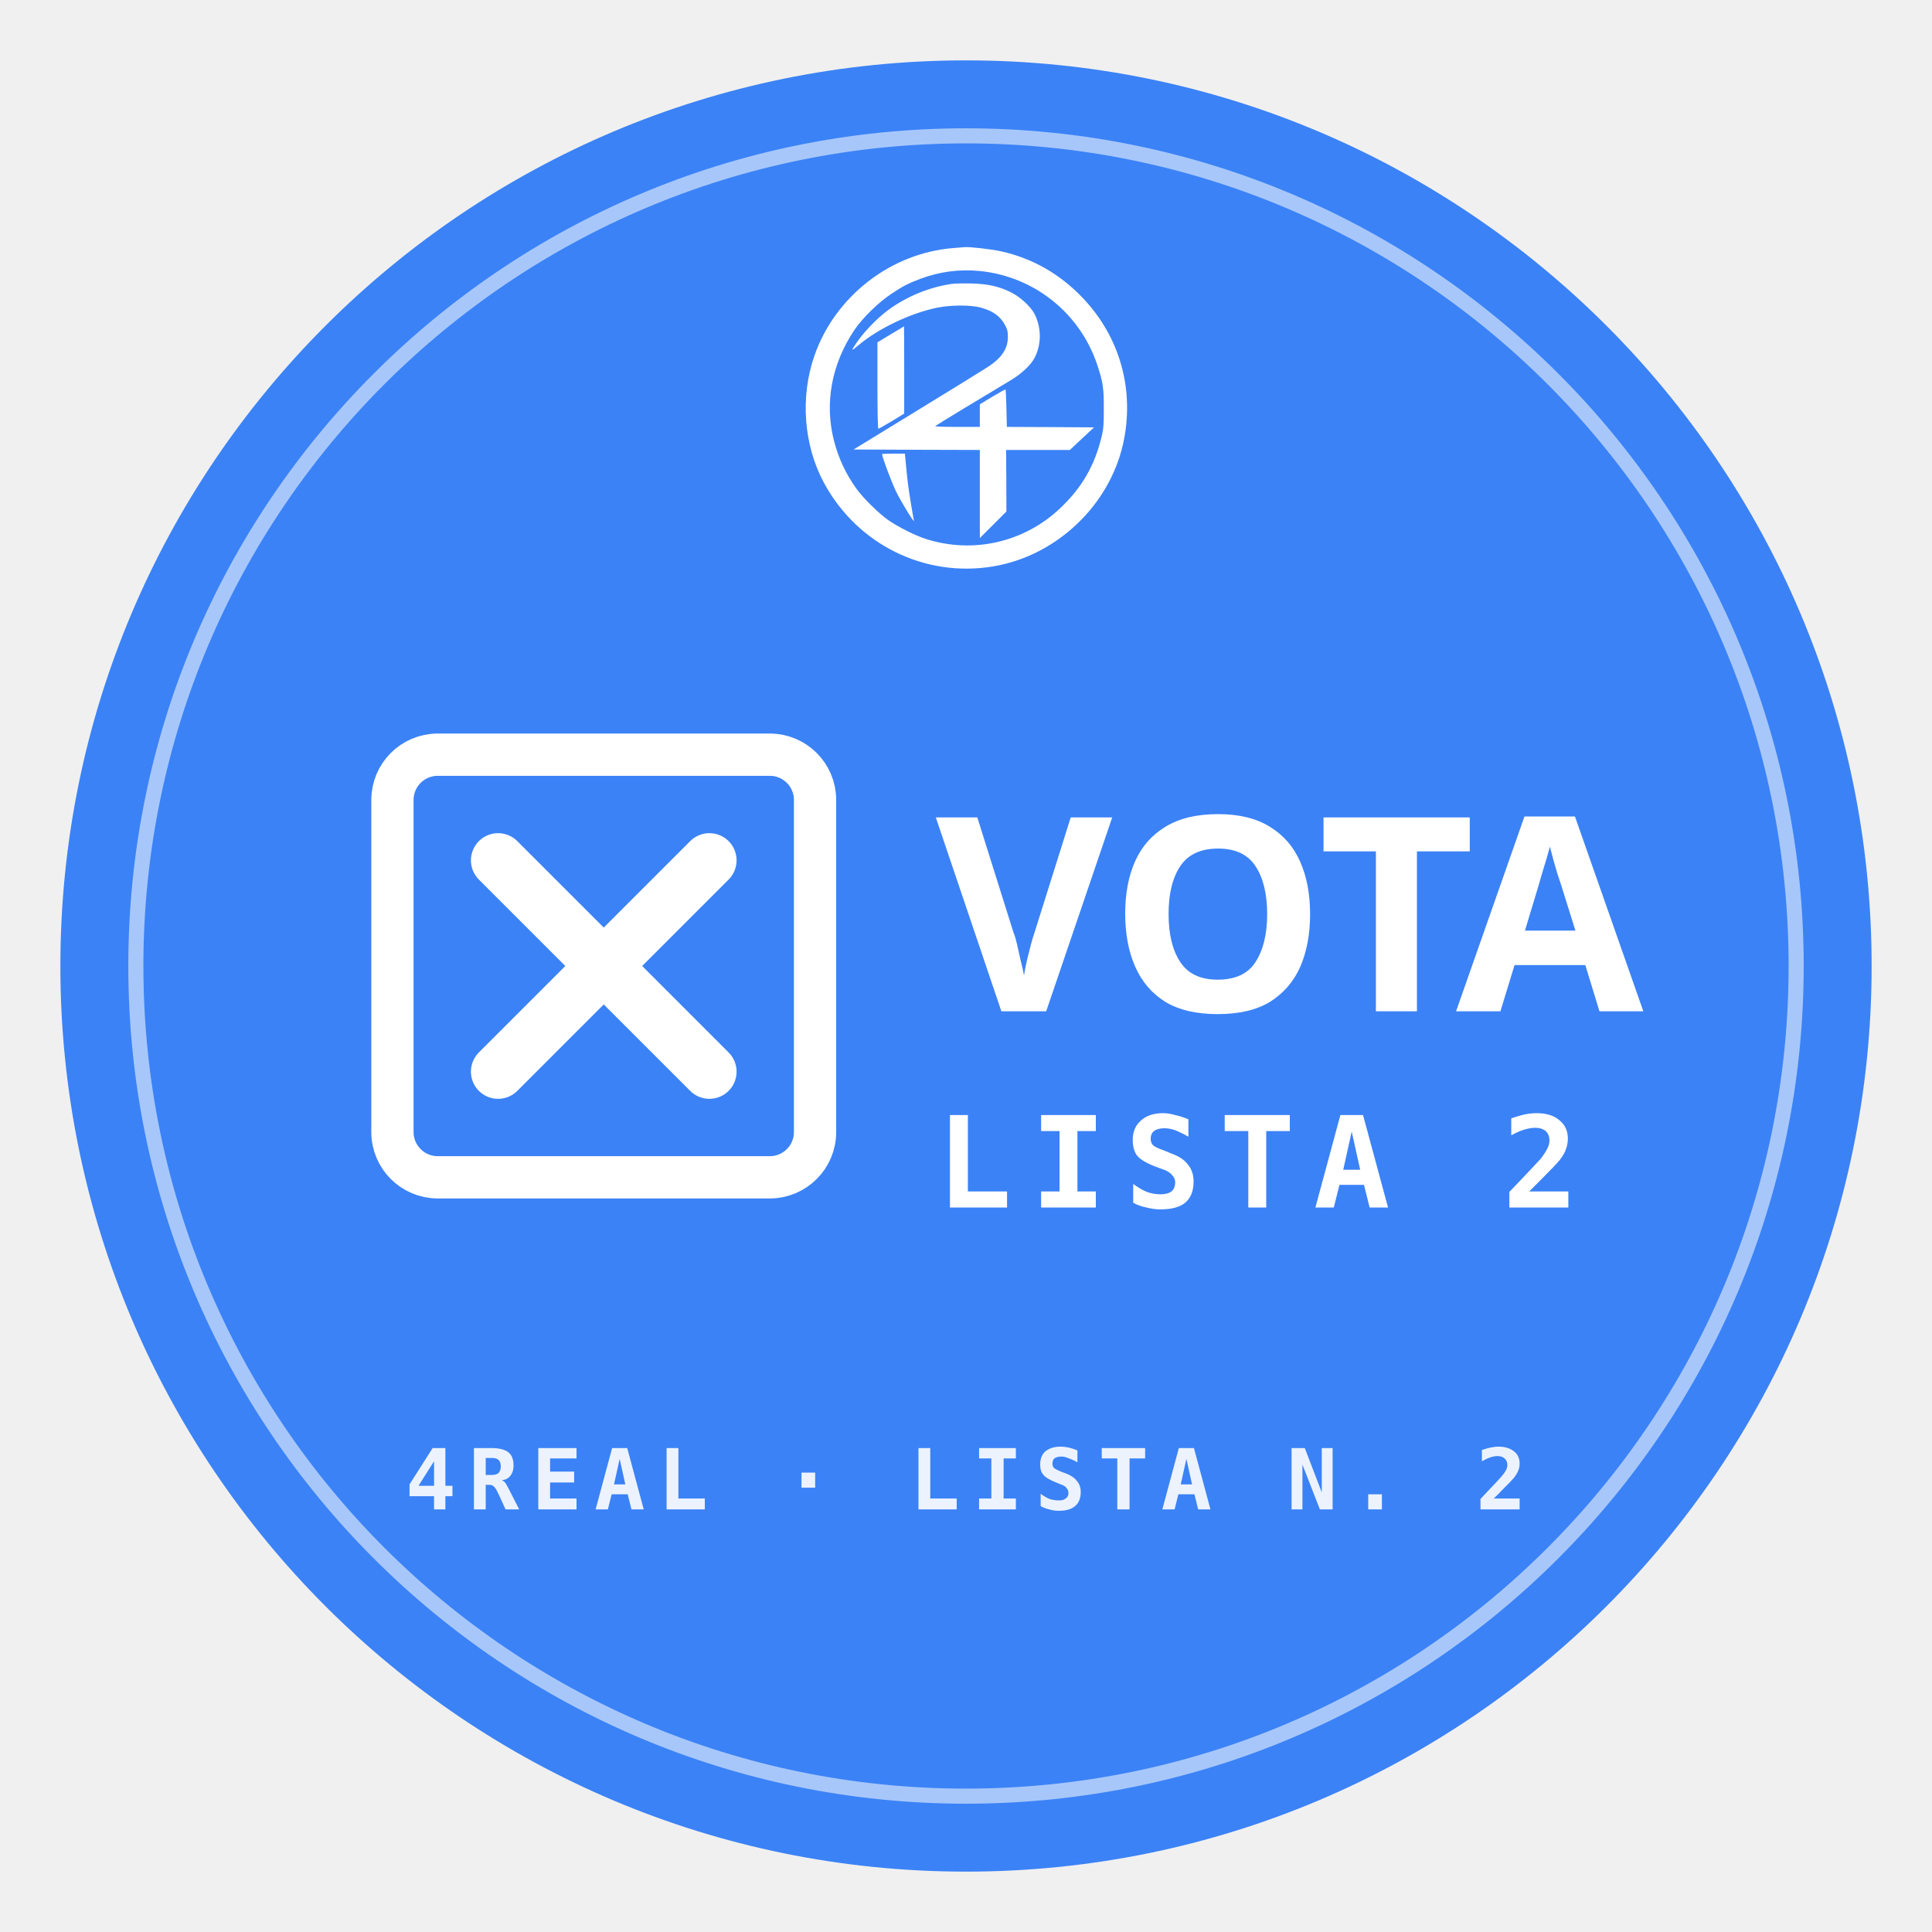
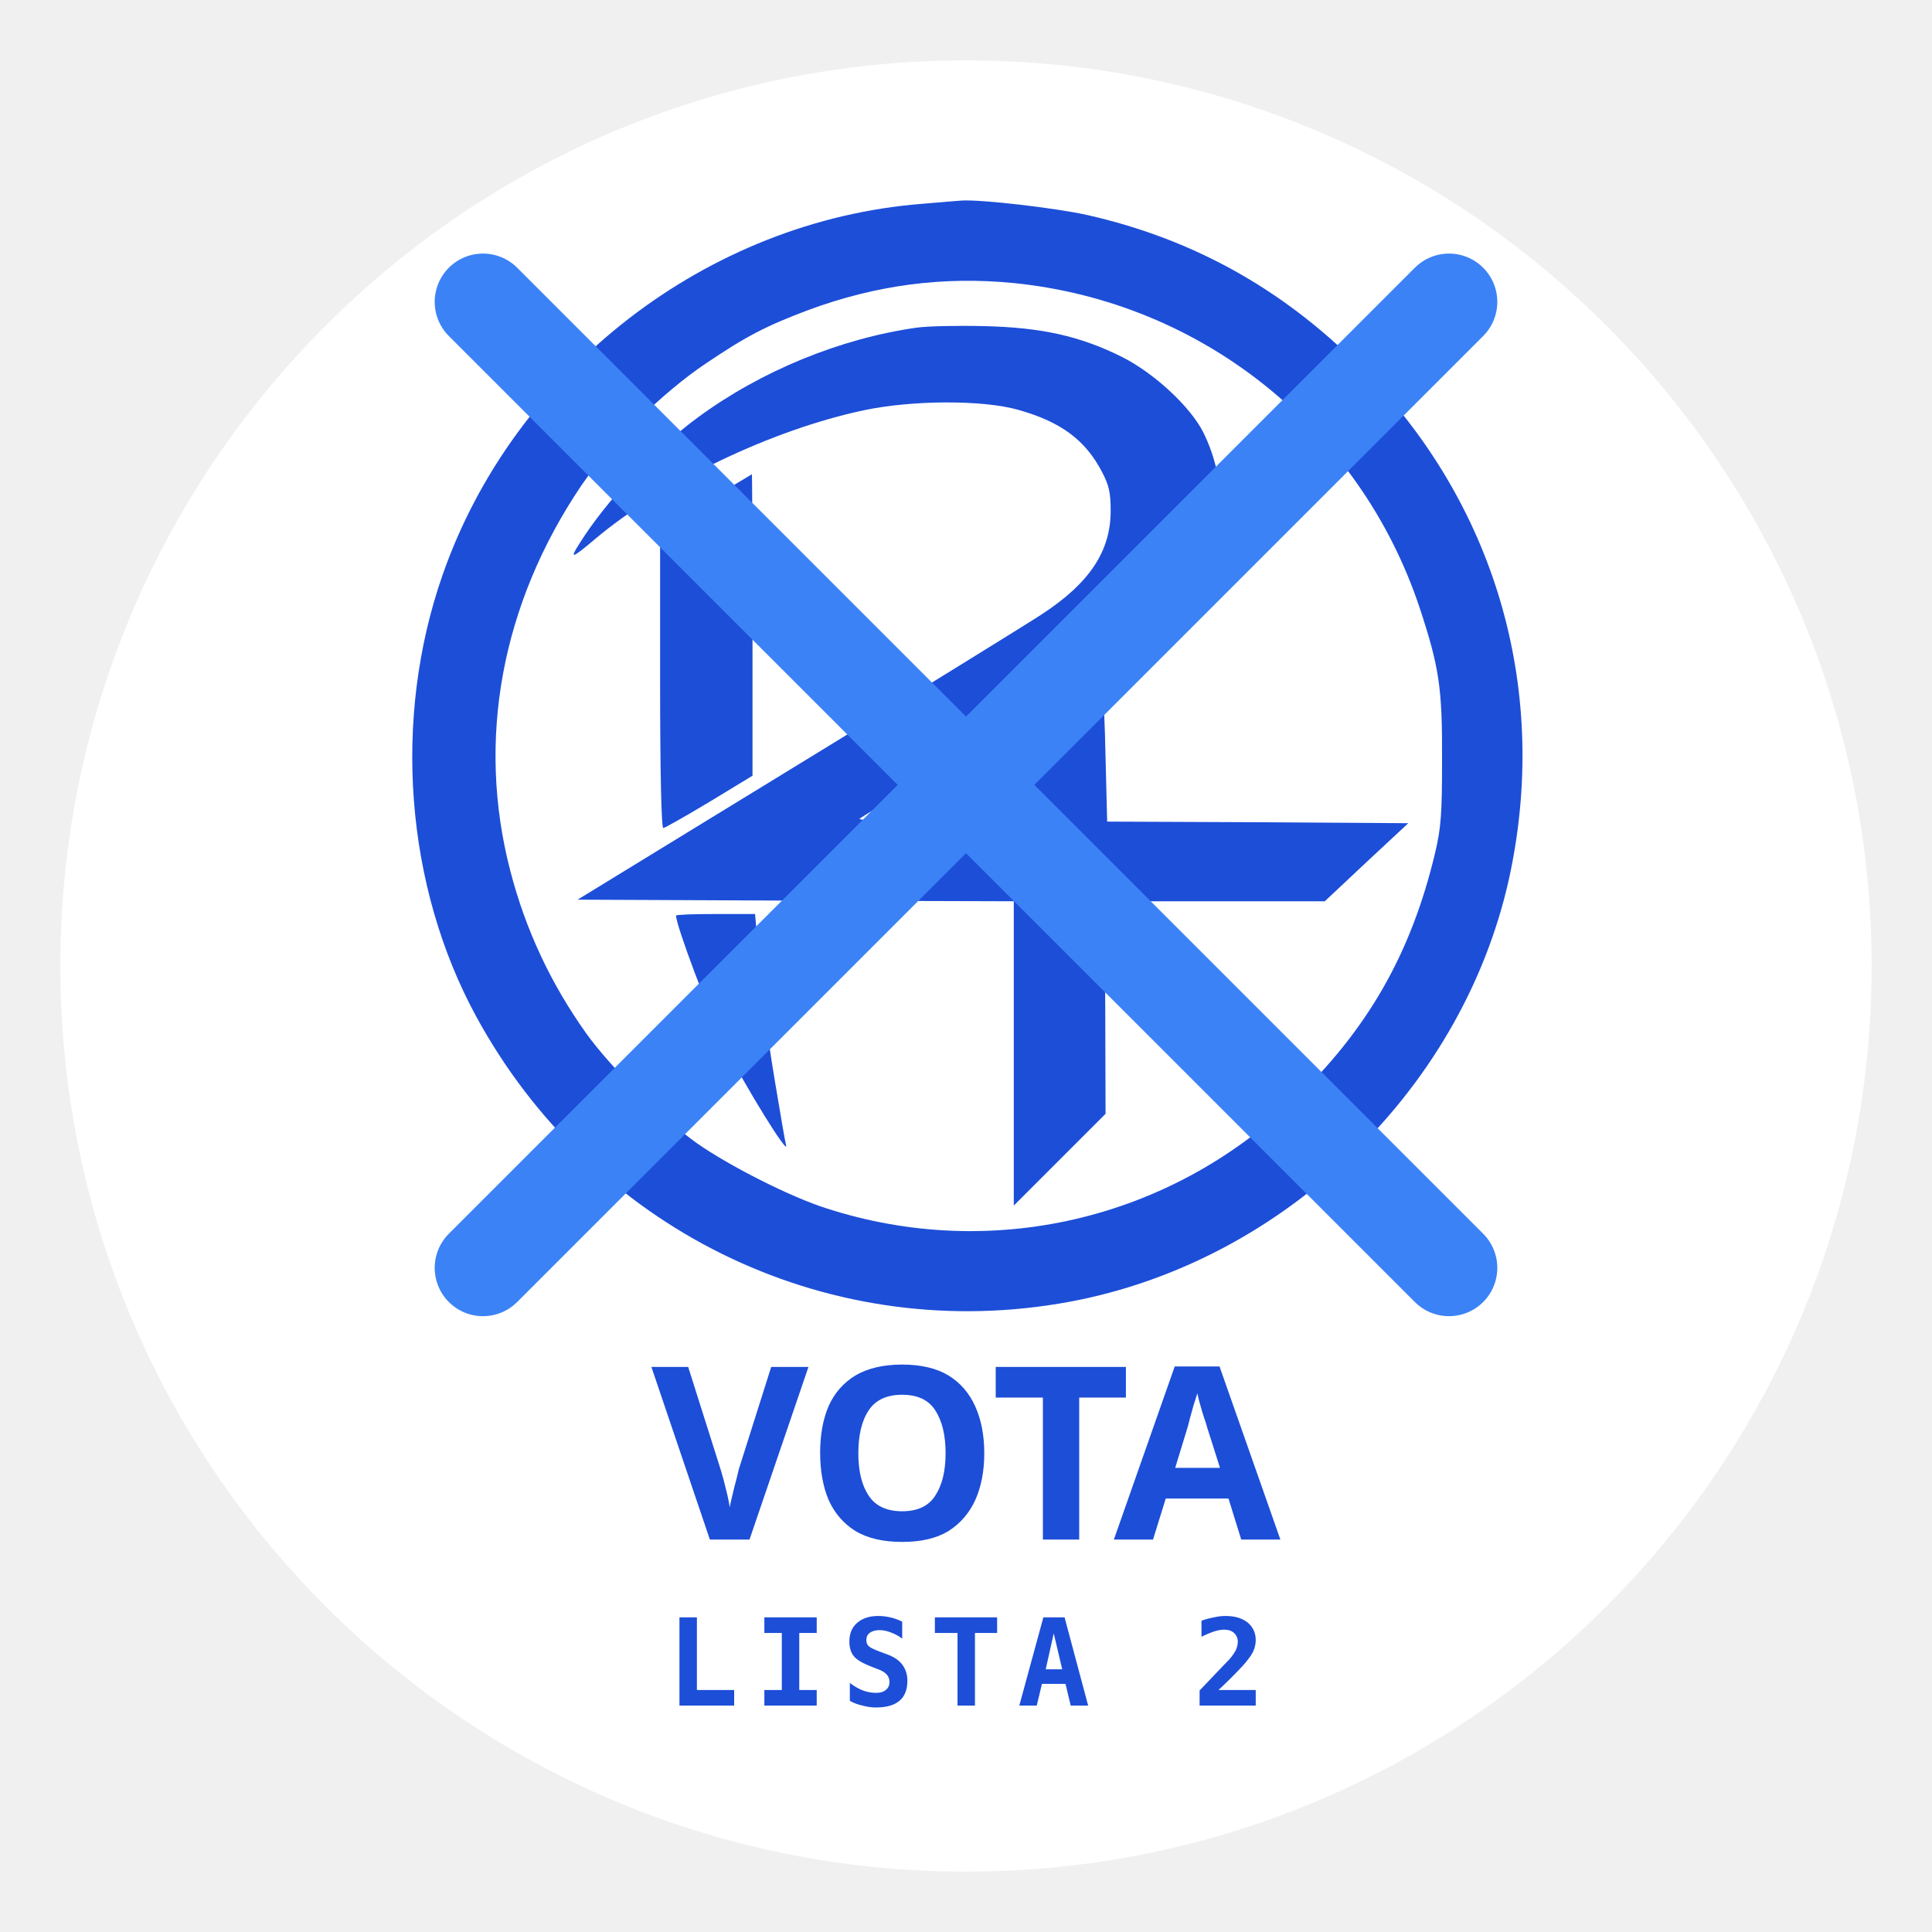
<svg xmlns="http://www.w3.org/2000/svg" viewBox="0 0 64 64" width="64mm" height="64mm" role="img" aria-labelledby="t">
-   <circle cx="32" cy="32" r="30" fill="#3B82F6" />
-   <circle cx="32" cy="32" r="27.5" fill="none" stroke="#FFFFFF" stroke-width="0.5" opacity="0.55" />
-   <g transform="translate(26.5,8) scale(0.0305556) translate(-72,440) scale(0.1,-0.1)" fill="#FFFFFF">
+   <circle cx="32" cy="32" r="30" fill="#FFFFFF" />
+   <g transform="translate(13,6) scale(0.1055556) translate(-72,440) scale(0.1,-0.1)" fill="#1D4ED8">
    <path d="M2385 4329 c-677 -52 -1284 -522 -1508 -1166 -157 -450 -117 -974 105 -1383 361 -665 1089 -1025 1828 -903 686 112 1264 658 1414 1333 127 579 -34 1157 -443 1583 -249 259 -540 424 -882 501 -100 22 -333 49 -393 45 -12 -1 -66 -5 -121 -10z m286 -249 c590 -60 1086 -457 1273 -1020 61 -185 71 -251 70 -475 0 -170 -3 -214 -22 -294 -75 -315 -212 -555 -445 -777 -391 -375 -950 -504 -1464 -338 -114 36 -305 133 -408 205 -110 79 -271 238 -348 346 -110 155 -189 323 -237 508 -107 411 -28 838 223 1210 86 126 256 293 391 383 129 87 188 117 320 167 213 79 425 107 647 85z" />
    <path d="M2364 3940 c-239 -34 -488 -136 -686 -282 -134 -98 -289 -263 -372 -397 -31 -48 -23 -46 49 15 212 179 556 344 845 405 152 32 373 33 485 1 134 -38 210 -95 262 -195 22 -42 27 -65 27 -122 0 -126 -66 -226 -214 -323 -47 -31 -395 -246 -773 -477 l-686 -420 685 -3 684 -2 0 -477 0 -478 144 144 144 144 -1 334 -2 333 345 0 346 0 131 123 131 122 -473 3 -472 2 -5 200 c-2 110 -7 202 -9 205 -3 3 -67 -32 -142 -77 l-137 -83 0 -122 0 -123 -247 0 c-146 0 -243 4 -237 9 8 8 579 354 824 500 108 64 213 162 252 237 77 143 77 327 2 477 -41 80 -153 184 -254 235 -132 66 -254 93 -435 97 -82 2 -177 0 -211 -5z" />
    <path d="M1703 3393 l-143 -86 0 -468 c0 -296 4 -469 10 -469 5 0 70 37 145 82 l135 82 0 473 c0 260 -1 473 -2 473 -2 -1 -67 -40 -145 -87z" />
    <path d="M1610 2095 c0 -31 105 -310 154 -410 61 -123 204 -354 191 -309 -3 11 -18 99 -34 195 -26 157 -38 249 -57 462 l-6 67 -124 0 c-68 0 -124 -2 -124 -5z" />
  </g>
-   <rect x="13" y="25" width="14" height="14" rx="1.5" fill="none" stroke="#FFFFFF" stroke-width="1.4" />
-   <g fill="none" stroke="#FFFFFF" stroke-width="1.8" stroke-linecap="round">
-     <path d="M16.5 28.5 L23.5 35.5" />
-     <path d="M23.5 28.5 L16.5 35.5" />
+   <g fill="none" stroke="#3B82F6" stroke-width="3.2" stroke-linecap="round">
+     <path d="M16 10 L48 42" />
+     <path d="M48 10 L16 42" />
  </g>
-   <text x="31" y="33.5" font-family="Space Grotesk, sans-serif" font-size="9" font-weight="700" fill="#FFFFFF">VOTA</text>
-   <text x="31" y="40" font-family="Space Mono, monospace" font-size="4.2" font-weight="700" letter-spacing="0.6" fill="#FFFFFF">LISTA 2</text>
-   <text x="32" y="50" text-anchor="middle" font-family="Space Mono, monospace" font-size="2.8" font-weight="700" letter-spacing="0.4" fill="#FFFFFF" opacity="0.9">4REAL · LISTA N. 2</text>
+   <text x="32" y="51" text-anchor="middle" font-family="Space Grotesk, sans-serif" font-size="8" font-weight="700" fill="#1D4ED8">VOTA</text>
+   <text x="32" y="56.5" text-anchor="middle" font-family="Space Mono, monospace" font-size="4" font-weight="700" letter-spacing="0.5" fill="#1D4ED8">LISTA 2</text>
</svg>
